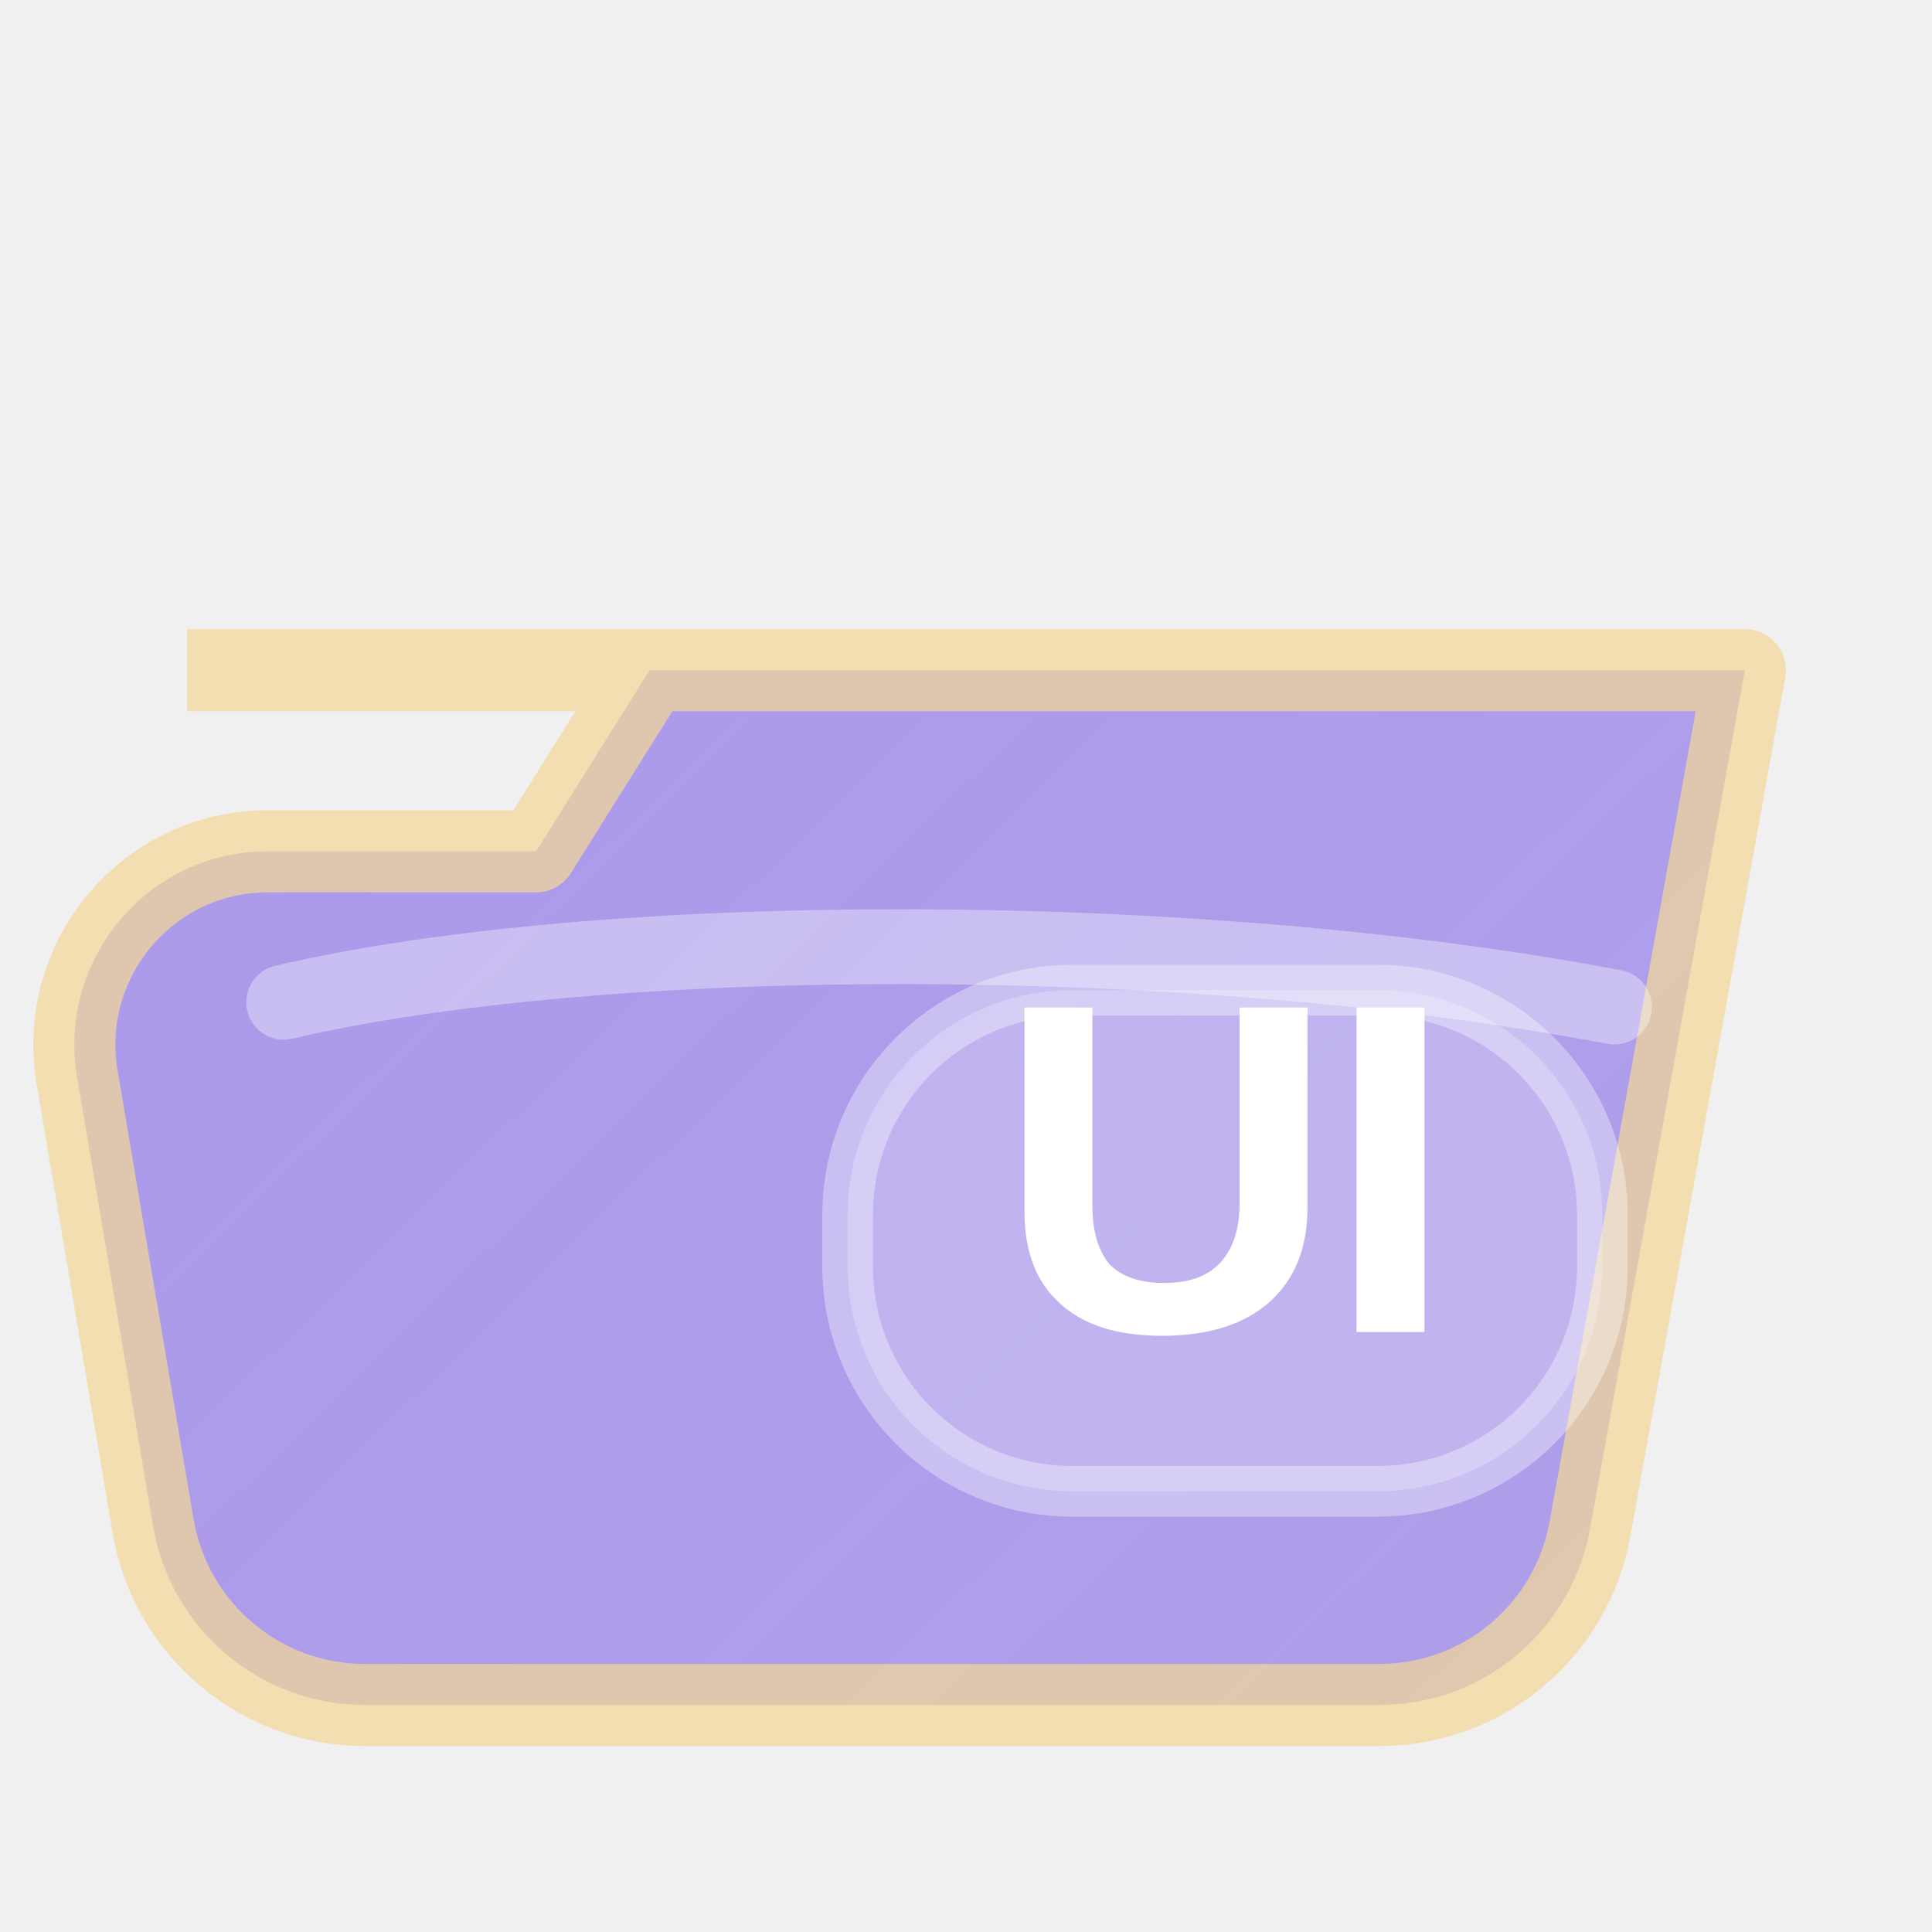
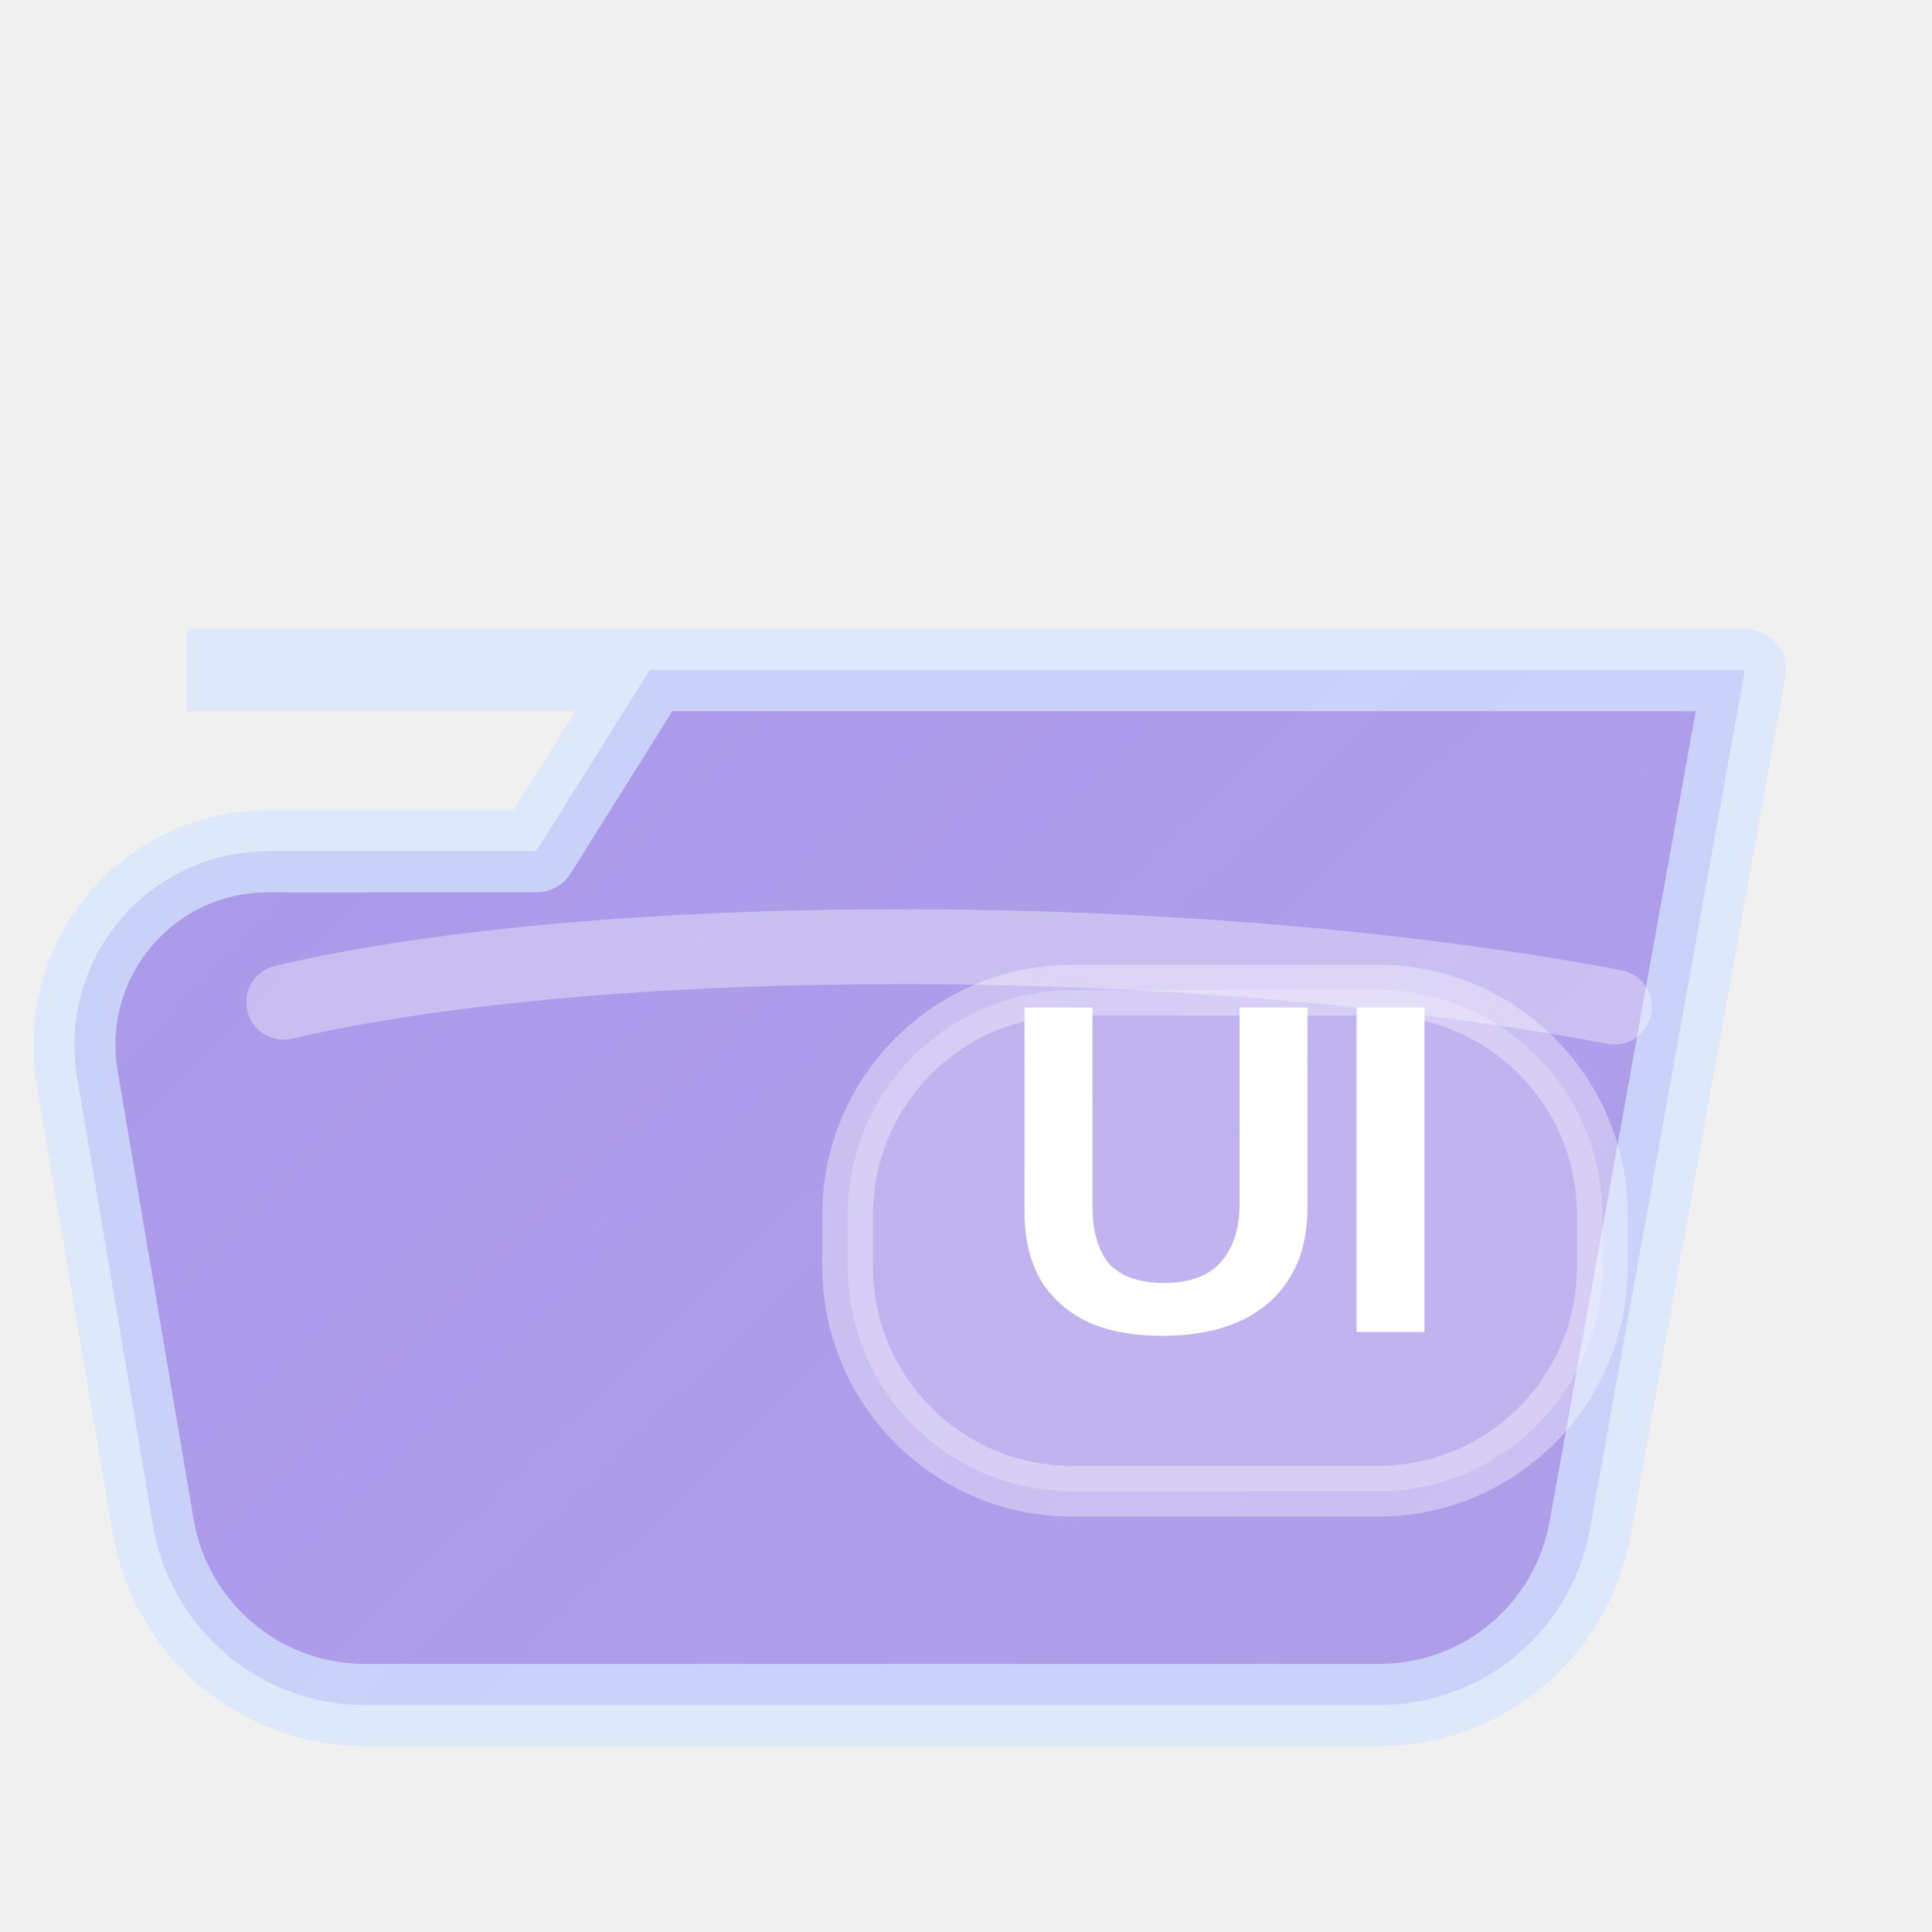
<svg xmlns="http://www.w3.org/2000/svg" width="16" height="16" viewBox="0 0 16 16">
  <defs>
    <linearGradient id="folder" x1="2.2" y1="2.4" x2="13.7" y2="14.2" gradientUnits="userSpaceOnUse">
      <stop stop-color="#A18DE9" stop-opacity=".88" />
      <stop offset="1" stop-color="#A18DE9" stop-opacity=".82" />
    </linearGradient>
  </defs>
-   <path d="M1.55 5.55h12.9l-1.28 7.1c-.15.85-.88 1.47-1.75 1.47H3.02c-.86 0-1.6-.62-1.75-1.47L.64 8.93c-.17-.98.58-1.88 1.58-1.88h2.22l.94-1.5h8.94" fill="url(#folder)" stroke="#F3D799" stroke-opacity=".72" stroke-width=".68" stroke-linejoin="round" />
+   <path d="M1.55 5.55h12.9l-1.28 7.1c-.15.85-.88 1.47-1.75 1.47H3.02c-.86 0-1.6-.62-1.75-1.47L.64 8.93c-.17-.98.58-1.88 1.58-1.88h2.22l.94-1.5h8.94" fill="url(#folder)" stroke="#D6E7FF" stroke-opacity=".72" stroke-width=".68" stroke-linejoin="round" />
  <path d="M2.35 8.3c2.65-.62 7.55-.62 11.02.04" fill="none" stroke="#FFFFFF" stroke-width=".62" stroke-linecap="round" opacity=".35" />
  <rect x="7.02" y="8.2" width="6.25" height="4.15" rx="1.86" fill="#FFFFFF" fill-opacity=".22" stroke="#FFFFFF" stroke-opacity=".35" stroke-width=".42" />
  <text x="10.15" y="11.03" text-anchor="middle" fill="#FFFFFF" font-family="-apple-system,BlinkMacSystemFont,'Helvetica Neue',Arial,sans-serif" font-size="3.9" font-weight="760" letter-spacing="-.1">UI</text>
</svg>
